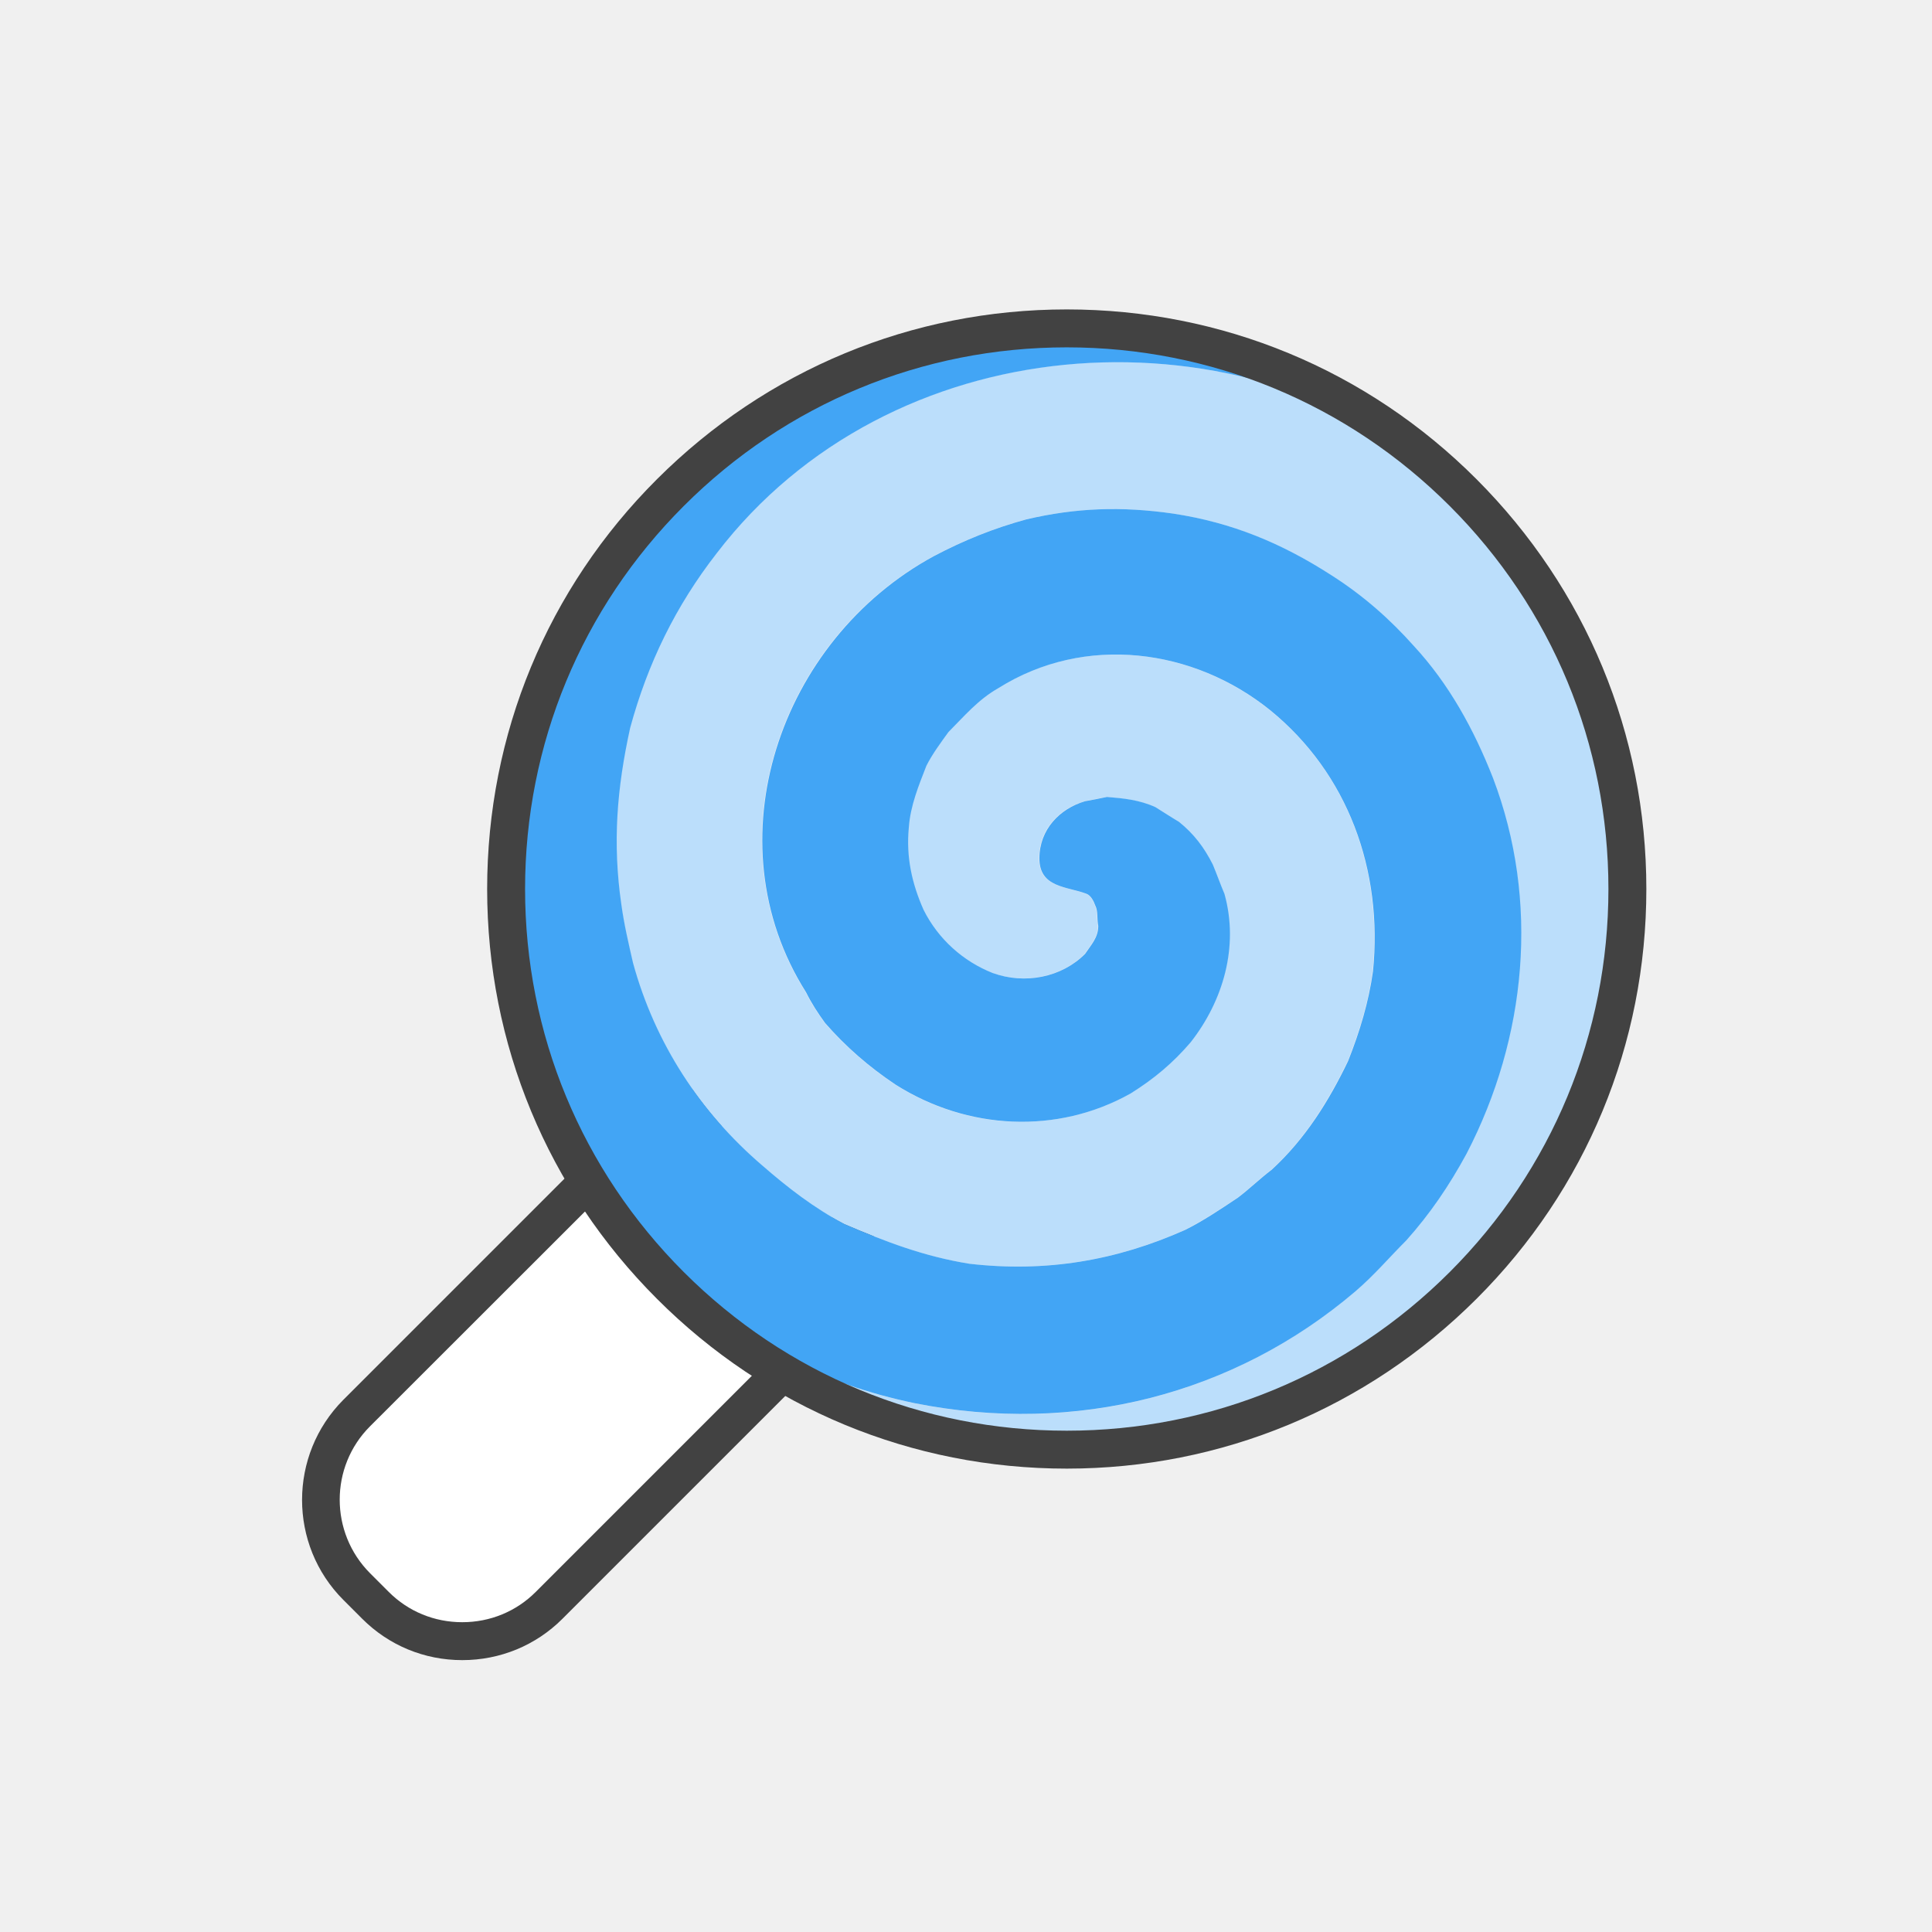
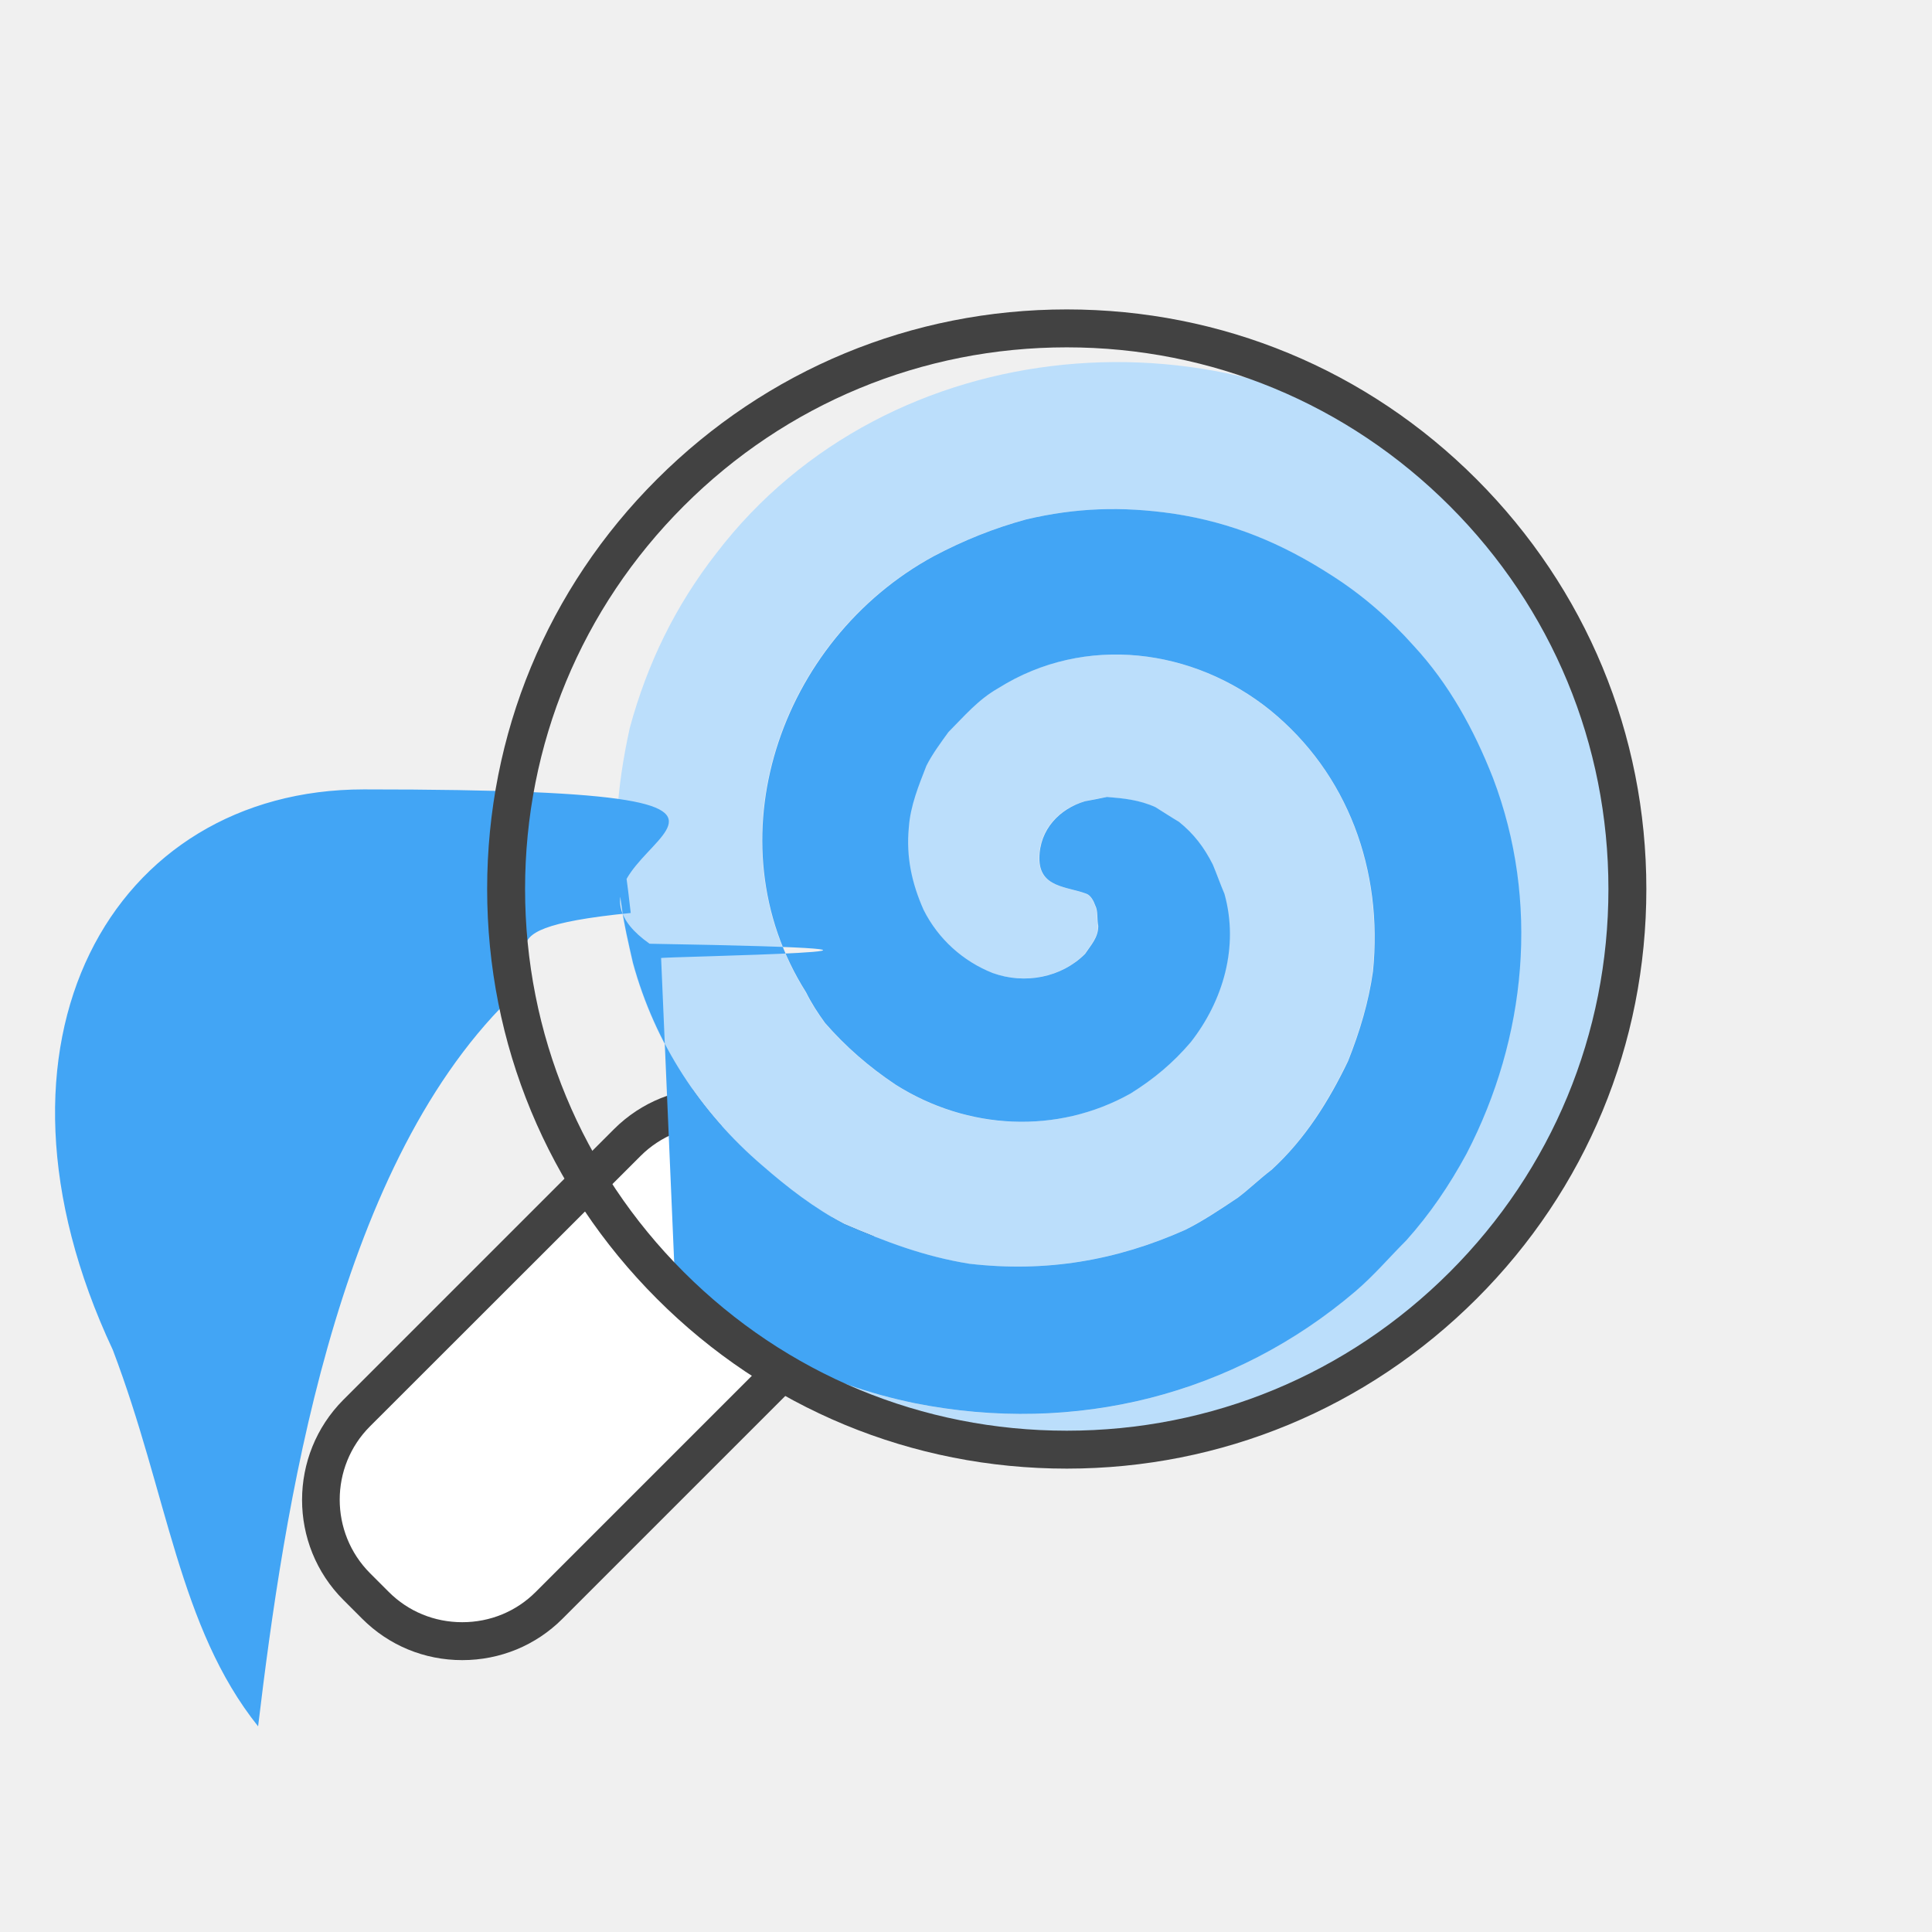
<svg xmlns="http://www.w3.org/2000/svg" class="svg-icon" style="width: 1em; height: 1em;vertical-align: middle;overflow: hidden;" viewBox="0 0 1024 1024" version="1.1">
  <path d="M199.1 850.9l-10-10c-25.3-25.3-25.3-66.6 0-91.9l143.4-143.4c25.3-25.3 66.6-25.3 91.9 0l10 10c25.3 25.3 25.3 66.6 0 91.9L291 850.9c-25.3 25.3-66.6 25.3-91.9 0z" fill="#FFFFFF" />
  <path d="M245 879.9c-20.1 0-38.9-7.8-53-21.9l-10-10c-29.2-29.2-29.2-76.8 0-106.1l143.4-143.4c29.2-29.2 76.8-29.2 106.1 0l10 10c29.2 29.2 29.2 76.8 0 106.1L298.1 858c-14.1 14.1-33 21.9-53.1 21.9z m133.4-283.3c-14.1 0-28.2 5.4-38.9 16.1L196.1 756c-21.4 21.4-21.4 56.3 0 77.8l10 10c10.3 10.3 24.1 16 38.9 16s28.6-5.7 38.9-16l143.4-143.4c21.4-21.4 21.4-56.3 0-77.8l-10-10c-10.8-10.7-24.8-16-38.9-16z" fill="#424242" />
  <path d="M379.7 293.2c-21.8 28-36.6 58.4-45.9 92.6-7 31.9-9.3 60.7-4.7 93.4 1.6 10.9 3.9 21 6.2 31.1 11.7 42.8 35.8 79.4 68.5 107.4 13.2 11.7 27.2 22.6 43.6 31.1 21.8 9.3 42 17.1 66.1 21 40.5 4.7 77.8-1.6 114.4-17.9 9.3-4.7 18.7-10.9 28-17.1 6.2-4.7 11.7-10.1 17.9-14.8 17.9-16.3 30.3-36.6 40.5-57.6 6.2-15.6 10.9-31.1 13.2-47.5 5.4-53.7-13.2-105.1-54.5-138.5-40.5-32.7-98-40.5-144-11.7-10.9 6.2-17.9 14.8-26.5 23.3-3.9 5.4-8.6 11.7-11.7 17.9-3.9 10.1-8.6 21-9.3 32.7-1.6 15.6 1.6 29.6 7.8 43.6 7.8 15.6 21 27.2 36.6 33.5 17.1 6.2 36.6 2.3 49-10.1 3.1-4.7 7-8.6 7-14.8-0.8-3.9 0-7.8-1.6-10.9-0.8-2.3-2.3-5.4-4.7-6.2-10.1-3.9-24.9-3.1-24.9-18.7s10.9-26.5 24.1-30.3c3.9-0.8 7.8-1.6 11.7-2.3 8.6 0.8 17.1 1.6 25.7 5.4 3.9 2.3 8.6 5.4 12.5 7.8 7.8 6.2 13.2 13.2 17.9 22.6 2.3 5.4 3.9 10.1 6.2 15.6 7.8 28-0.8 56.8-17.9 78.6-9.3 10.9-19.5 19.5-31.9 27.2-38.9 21.8-86.4 19.5-124.5-4.7-14-9.3-26.5-20.2-37.4-32.7-3.9-5.4-7-10.1-10.1-16.3-50.6-80.2-14-186.8 67.7-231.1 16.3-8.6 31.9-14.8 49-19.5 26.5-6.2 50.6-7 77.8-3.1 31.1 4.7 57.6 15.6 84 32.7 17.1 10.9 31.1 23.3 43.6 37.4 18.7 20.2 31.9 44.4 42 70 24.9 65.4 17.9 137.7-14 199.2-9.3 17.1-19.5 31.9-31.9 45.9-9.3 9.3-17.1 18.7-27.2 27.2-63.8 54.5-147.9 76.3-233.5 59.1-49-10.1-89.5-31.9-126.8-61.4-0.7-0.3-4.1-3.1-7.9-6.3 54.1 56.9 130.6 92.4 215.3 92.4 164.1 0 297.1-133 297.1-297.1 0-87.3-37.7-165.8-97.6-220.2-113.3-90.9-293.5-77.3-384.9 42.1z" fill="#BBDEFB" />
-   <path d="M357.9 682.3c37.4 29.5 77.8 51.3 126.8 61.4 85.6 17.1 169.6-4.7 233.5-59.1 10.1-8.6 17.9-17.9 27.2-27.2 12.5-14 22.6-28.8 31.9-45.9 31.9-61.5 38.9-133.8 14-199.2-10.1-25.7-23.3-49.8-42-70-12.5-14-26.5-26.5-43.6-37.4-26.5-17.1-52.9-28-84-32.7-27.2-3.9-51.4-3.1-77.8 3.1-17.1 4.7-32.7 10.9-49 19.5-81.7 44.4-118.3 151-67.7 231.1 3.1 6.2 6.2 10.9 10.1 16.3 10.9 12.5 23.3 23.3 37.4 32.7 38.1 24.1 85.6 26.5 124.5 4.7 12.5-7.8 22.6-16.3 31.9-27.2 17.1-21.8 25.7-50.6 17.9-78.6-2.3-5.4-3.9-10.1-6.2-15.6-4.7-9.3-10.1-16.3-17.9-22.6-3.9-2.3-8.6-5.4-12.5-7.8-8.6-3.9-17.1-4.7-25.7-5.4-3.9 0.8-7.8 1.6-11.7 2.3-13.2 3.9-24.1 14.8-24.1 30.3 0 15.6 14.8 14.8 24.9 18.7 2.3 0.8 3.9 3.9 4.7 6.2 1.6 3.1 0.8 7 1.6 10.9 0 6.2-3.9 10.1-7 14.8-12.5 12.5-31.9 16.3-49 10.1-15.6-6.2-28.8-17.9-36.6-33.5-6.2-14-9.3-28-7.8-43.6 0.8-11.7 5.4-22.6 9.3-32.7 3.1-6.2 7.8-12.5 11.7-17.9 8.6-8.6 15.6-17.1 26.5-23.3 45.9-28.8 103.5-21 144 11.7 41.2 33.5 59.9 84.8 54.5 138.5-2.3 16.3-7 31.9-13.2 47.5-10.1 21-22.6 41.2-40.5 57.6-6.2 4.7-11.7 10.1-17.9 14.8-9.3 6.2-18.7 12.5-28 17.1-36.6 16.3-73.9 22.6-114.4 17.9-24.1-3.9-44.4-11.7-66.1-21-16.3-8.6-30.3-19.5-43.6-31.1-32.7-28-56.8-64.6-68.5-107.4-2.3-10.1-4.7-20.2-6.2-31.1-4.7-32.7-2.3-61.5 4.7-93.4 9.3-34.2 24.1-64.6 45.9-92.6 91.4-119.3 271.6-132.9 385.2-42.1-52.7-47.8-122.7-77-199.5-77-164.1 0-297.1 133-297.1 297.1 0 79.4 31.1 151.5 81.8 204.7 3.5 3.3 6.9 6.1 7.6 6.4z" fill="#42A5F5" />
+   <path d="M357.9 682.3c37.4 29.5 77.8 51.3 126.8 61.4 85.6 17.1 169.6-4.7 233.5-59.1 10.1-8.6 17.9-17.9 27.2-27.2 12.5-14 22.6-28.8 31.9-45.9 31.9-61.5 38.9-133.8 14-199.2-10.1-25.7-23.3-49.8-42-70-12.5-14-26.5-26.5-43.6-37.4-26.5-17.1-52.9-28-84-32.7-27.2-3.9-51.4-3.1-77.8 3.1-17.1 4.7-32.7 10.9-49 19.5-81.7 44.4-118.3 151-67.7 231.1 3.1 6.2 6.2 10.9 10.1 16.3 10.9 12.5 23.3 23.3 37.4 32.7 38.1 24.1 85.6 26.5 124.5 4.7 12.5-7.8 22.6-16.3 31.9-27.2 17.1-21.8 25.7-50.6 17.9-78.6-2.3-5.4-3.9-10.1-6.2-15.6-4.7-9.3-10.1-16.3-17.9-22.6-3.9-2.3-8.6-5.4-12.5-7.8-8.6-3.9-17.1-4.7-25.7-5.4-3.9 0.8-7.8 1.6-11.7 2.3-13.2 3.9-24.1 14.8-24.1 30.3 0 15.6 14.8 14.8 24.9 18.7 2.3 0.8 3.9 3.9 4.7 6.2 1.6 3.1 0.8 7 1.6 10.9 0 6.2-3.9 10.1-7 14.8-12.5 12.5-31.9 16.3-49 10.1-15.6-6.2-28.8-17.9-36.6-33.5-6.2-14-9.3-28-7.8-43.6 0.8-11.7 5.4-22.6 9.3-32.7 3.1-6.2 7.8-12.5 11.7-17.9 8.6-8.6 15.6-17.1 26.5-23.3 45.9-28.8 103.5-21 144 11.7 41.2 33.5 59.9 84.8 54.5 138.5-2.3 16.3-7 31.9-13.2 47.5-10.1 21-22.6 41.2-40.5 57.6-6.2 4.7-11.7 10.1-17.9 14.8-9.3 6.2-18.7 12.5-28 17.1-36.6 16.3-73.9 22.6-114.4 17.9-24.1-3.9-44.4-11.7-66.1-21-16.3-8.6-30.3-19.5-43.6-31.1-32.7-28-56.8-64.6-68.5-107.4-2.3-10.1-4.7-20.2-6.2-31.1-4.7-32.7-2.3-61. 5 4.7-93.4 9.3-34.2 24.1-64.6 45.9-92.6 91.4-119.3 271.6-132.9 385.2-42.1-52.7-47.8-122.7-77-199.5-77-164.1 0-297.1 133-297.1 297.1 0 79.4 31.1 151.5 81.8 204.7 3.5 3.3 6.9 6.1 7.6 6.4z" fill="#42A5F5" />
  <path d="M565.4 778.4c-82 0-159.2-31.9-217.2-90-58-58-90-135.1-90-217.2s31.9-159.2 90-217.2 135.1-90 217.2-90 159.2 31.9 217.2 90 90 135.1 90 217.2-31.9 159.2-90 217.2-135.2 90-217.2 90z m0-594.3c-76.7 0-148.8 29.9-203 84.1s-84.1 126.3-84.1 203 29.9 148.8 84.1 203 126.3 84.1 203 84.1 148.8-29.9 203-84.1c54.2-54.2 84.1-126.3 84.1-203s-29.9-148.8-84.1-203c-54.2-54.2-126.3-84.1-203-84.1z" fill="#424242" />
</svg>
